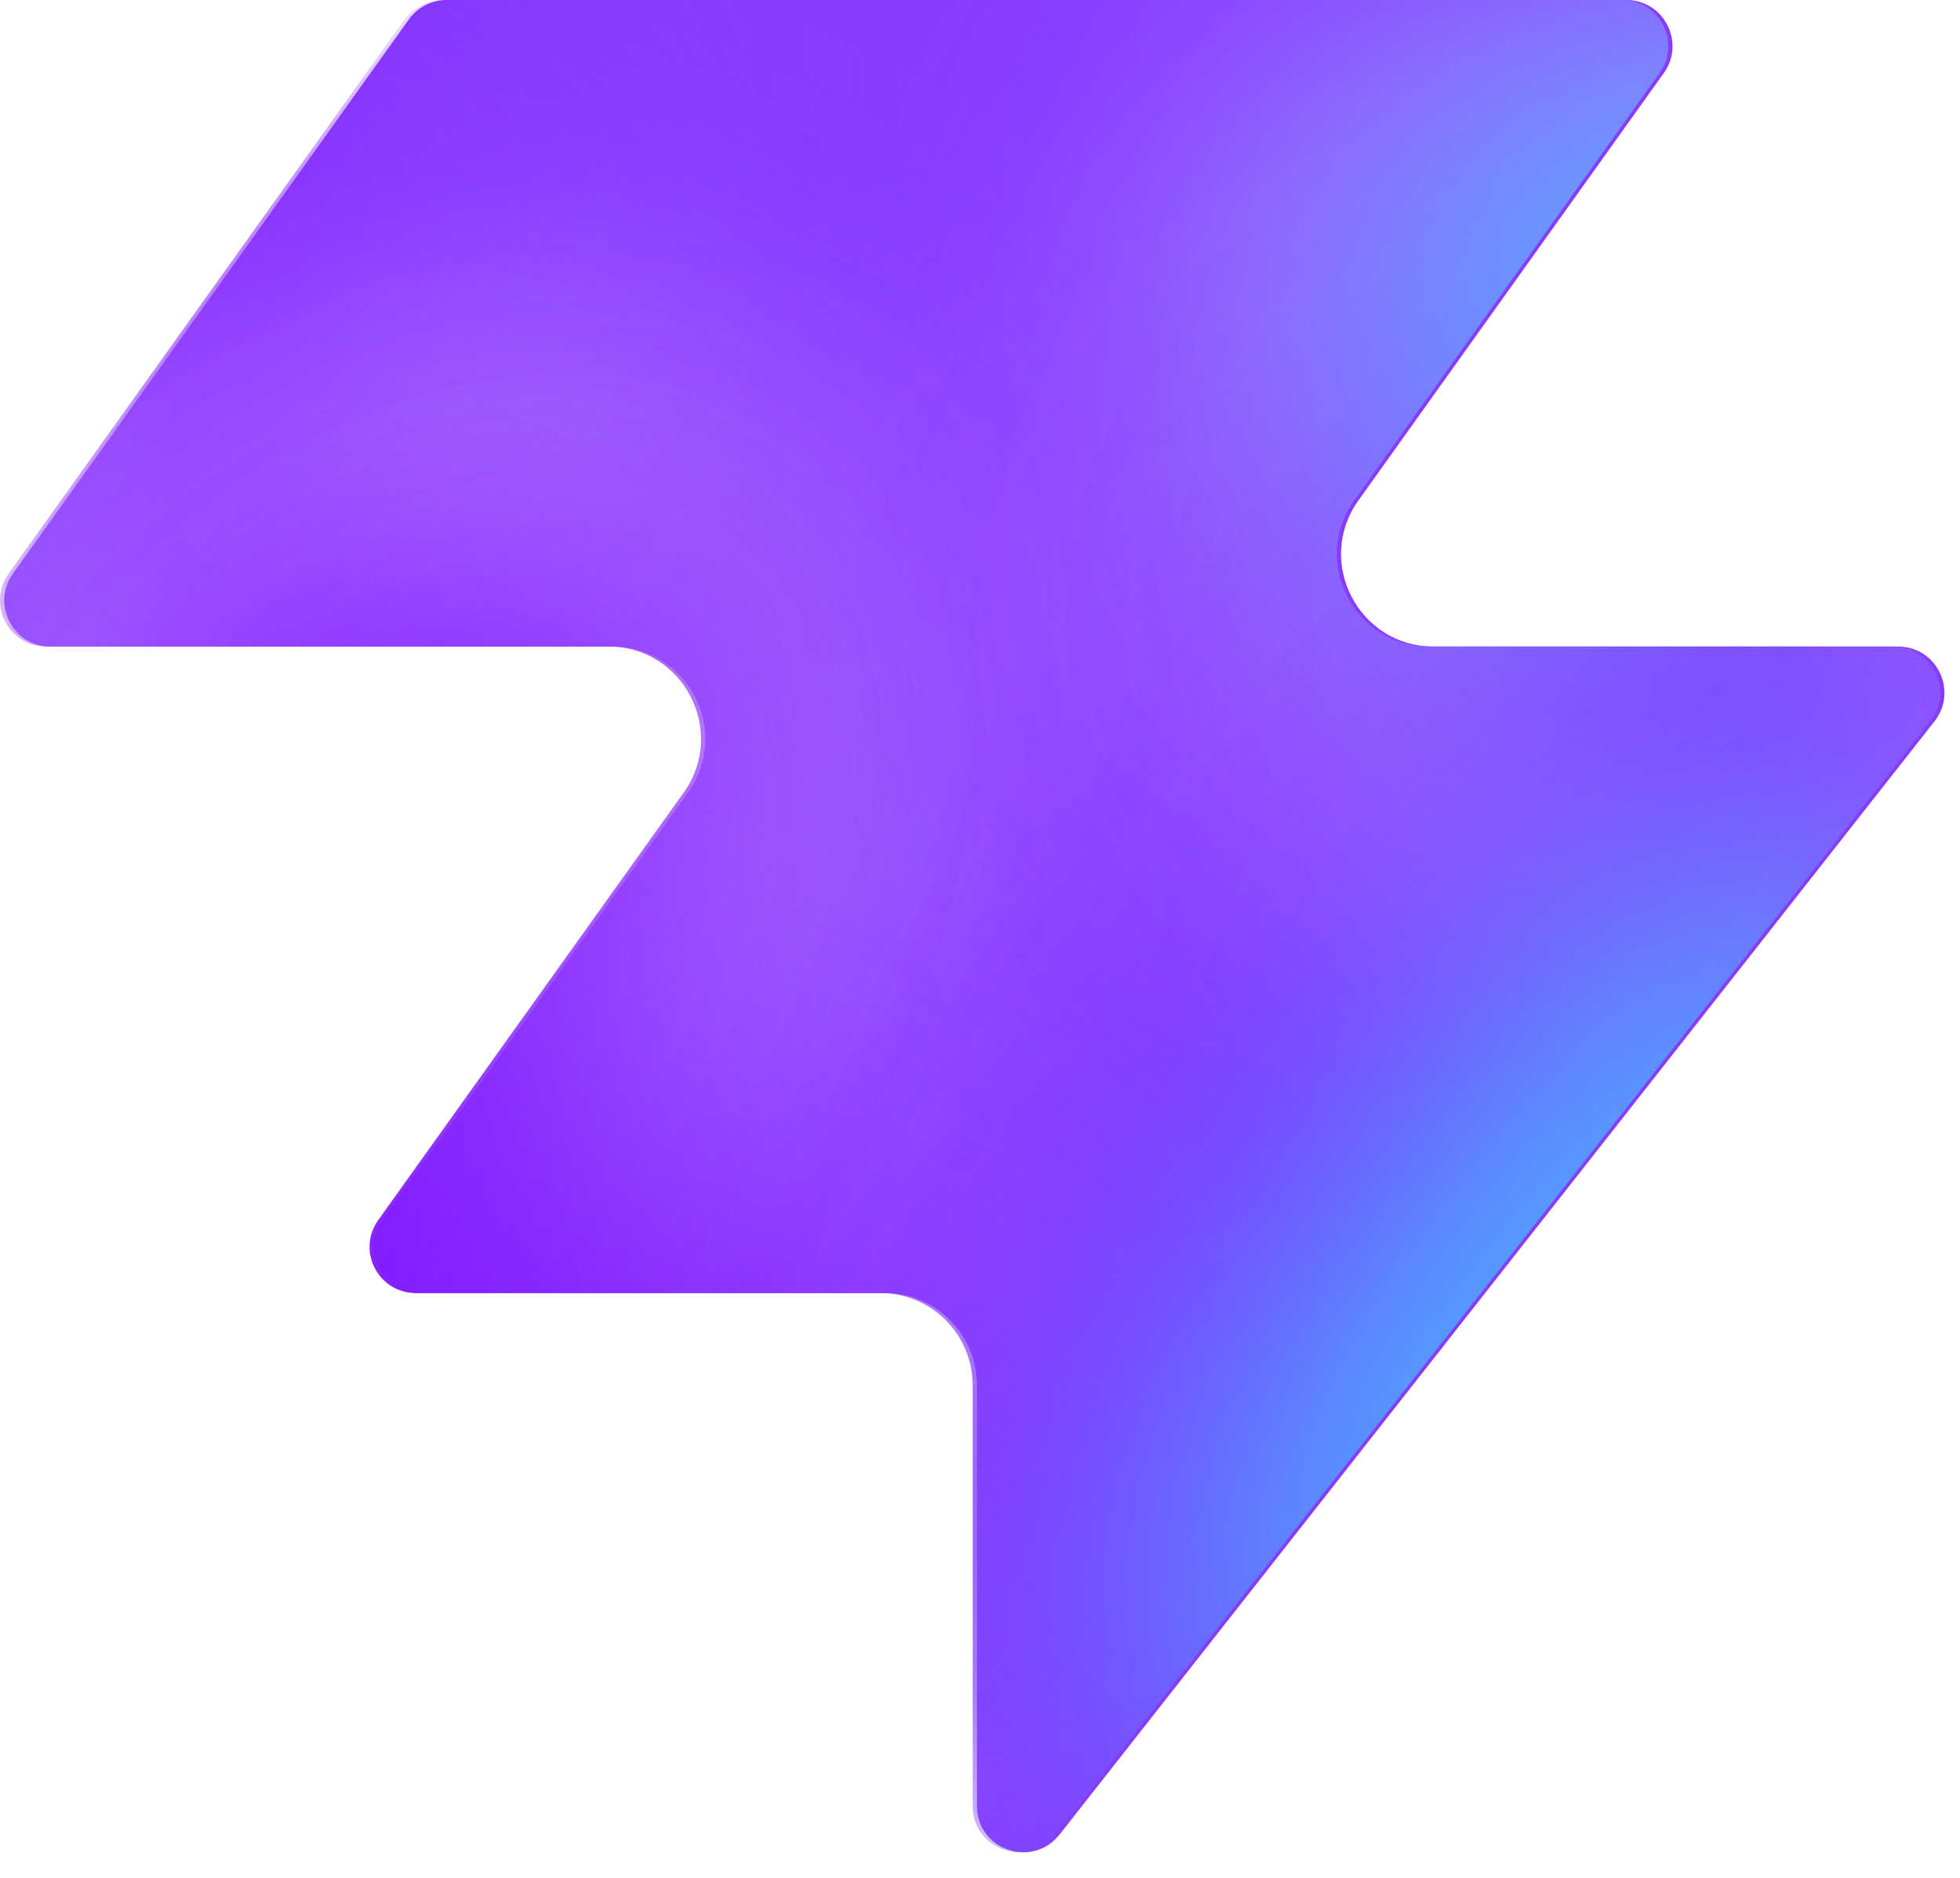
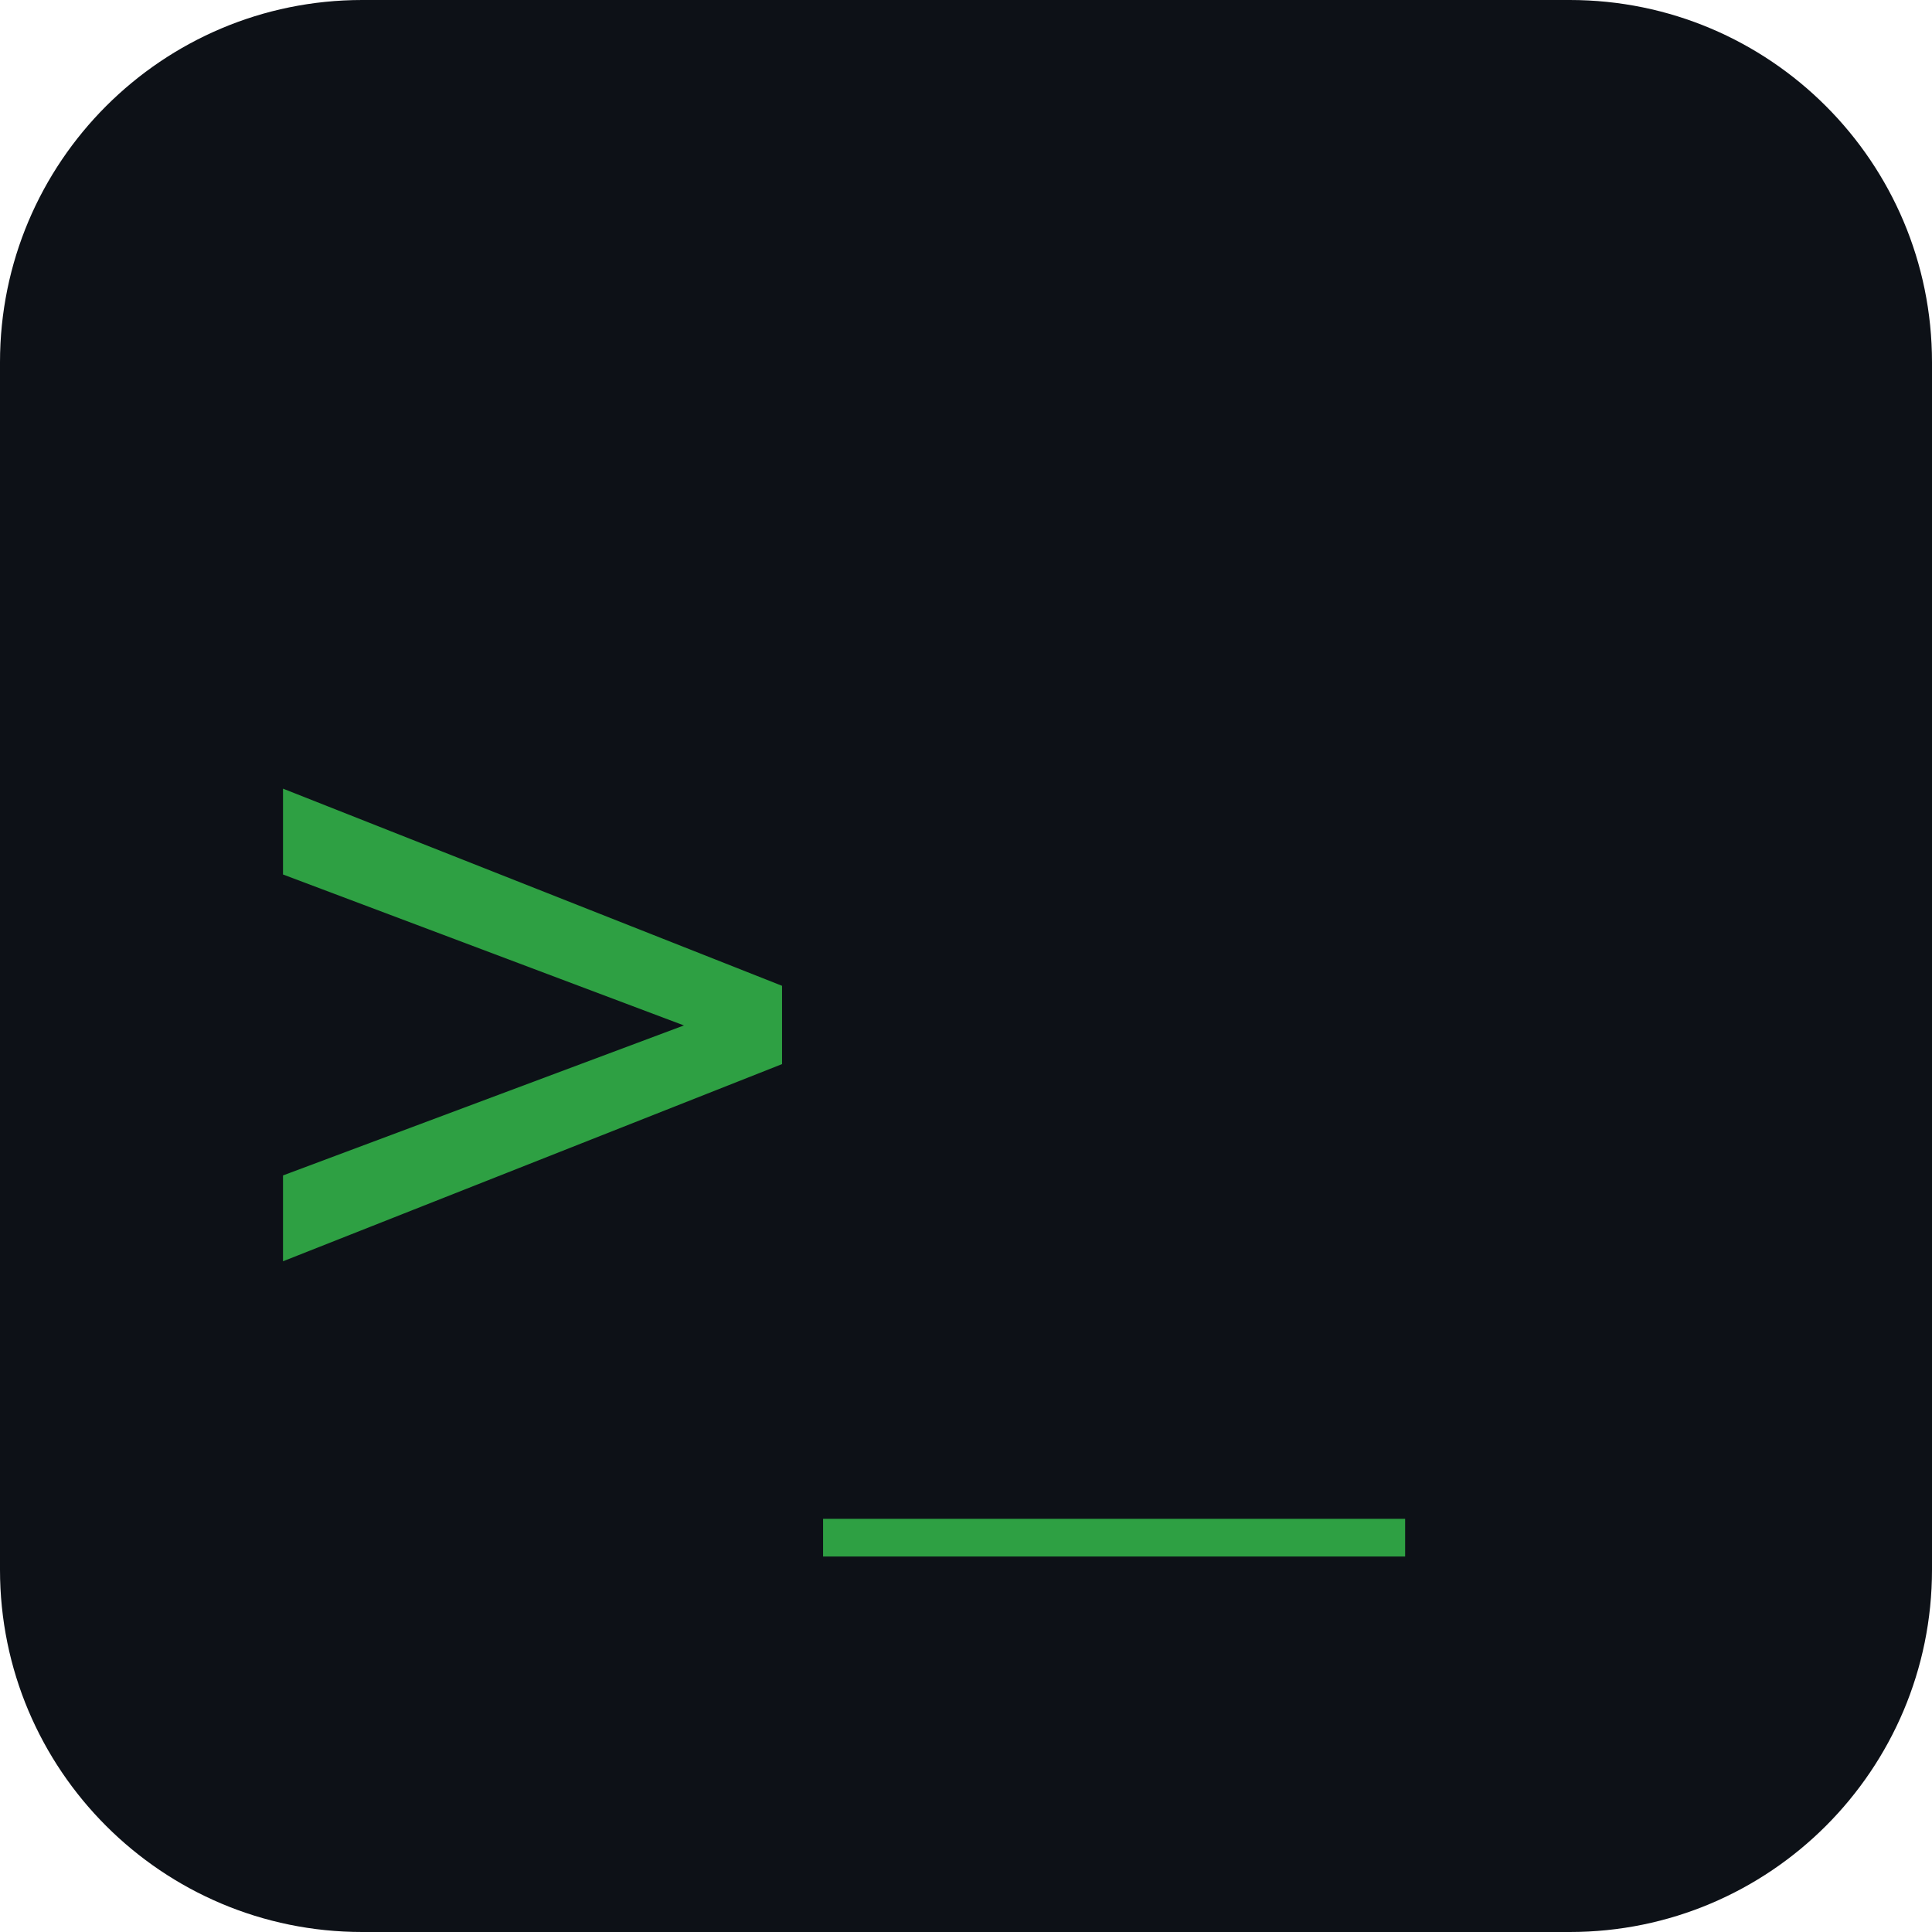
- <svg xmlns="http://www.w3.org/2000/svg" width="48" height="46" fill="none" viewBox="0 0 48 46">
-   <path fill="#863bff" d="M25.946 44.938c-.664.845-2.021.375-2.021-.698V33.937a2.26 2.26 0 0 0-2.262-2.262H10.287c-.92 0-1.456-1.04-.92-1.788l7.48-10.471c1.07-1.497 0-3.578-1.842-3.578H1.237c-.92 0-1.456-1.04-.92-1.788L10.013.474c.214-.297.556-.474.92-.474h28.894c.92 0 1.456 1.04.92 1.788l-7.48 10.471c-1.07 1.498 0 3.579 1.842 3.579h11.377c.943 0 1.473 1.088.89 1.83L25.947 44.94z" style="fill:#863bff;fill:color(display-p3 .525 .23 1);fill-opacity:1" />
-   <mask id="a" width="48" height="46" x="0" y="0" maskUnits="userSpaceOnUse" style="mask-type:alpha">
-     <path fill="#000" d="M25.842 44.938c-.664.844-2.021.375-2.021-.698V33.937a2.26 2.26 0 0 0-2.262-2.262H10.183c-.92 0-1.456-1.04-.92-1.788l7.48-10.471c1.07-1.498 0-3.579-1.842-3.579H1.133c-.92 0-1.456-1.04-.92-1.787L9.91.473c.214-.297.556-.474.92-.474h28.894c.92 0 1.456 1.04.92 1.788l-7.48 10.471c-1.07 1.498 0 3.578 1.842 3.578h11.377c.943 0 1.473 1.088.89 1.832L25.843 44.94z" style="fill:#000;fill-opacity:1" />
-   </mask>
-   <g mask="url(#a)">
-     <g filter="url(#b)">
-       <ellipse cx="5.508" cy="14.704" fill="#ede6ff" rx="5.508" ry="14.704" style="fill:#ede6ff;fill:color(display-p3 .927 .903 1);fill-opacity:1" transform="matrix(.00324 1 1 -.00324 -4.47 31.516)" />
-     </g>
-     <g filter="url(#c)">
-       <ellipse cx="10.399" cy="29.851" fill="#ede6ff" rx="10.399" ry="29.851" style="fill:#ede6ff;fill:color(display-p3 .927 .903 1);fill-opacity:1" transform="matrix(.00324 1 1 -.00324 -39.328 7.883)" />
-     </g>
-     <g filter="url(#d)">
-       <ellipse cx="5.508" cy="30.487" fill="#7e14ff" rx="5.508" ry="30.487" style="fill:#7e14ff;fill:color(display-p3 .492 .077 1);fill-opacity:1" transform="rotate(89.814 -25.913 -14.639)scale(1 -1)" />
-     </g>
-     <g filter="url(#e)">
-       <ellipse cx="5.508" cy="30.599" fill="#7e14ff" rx="5.508" ry="30.599" style="fill:#7e14ff;fill:color(display-p3 .492 .077 1);fill-opacity:1" transform="rotate(89.814 -32.644 -3.334)scale(1 -1)" />
-     </g>
-     <g filter="url(#f)">
-       <ellipse cx="5.508" cy="30.599" fill="#7e14ff" rx="5.508" ry="30.599" style="fill:#7e14ff;fill:color(display-p3 .492 .077 1);fill-opacity:1" transform="matrix(.00324 1 1 -.00324 -34.34 30.47)" />
-     </g>
-     <g filter="url(#g)">
-       <ellipse cx="14.072" cy="22.078" fill="#ede6ff" rx="14.072" ry="22.078" style="fill:#ede6ff;fill:color(display-p3 .927 .903 1);fill-opacity:1" transform="rotate(93.35 24.506 48.493)scale(-1 1)" />
-     </g>
-     <g filter="url(#h)">
-       <ellipse cx="3.47" cy="21.501" fill="#7e14ff" rx="3.47" ry="21.501" style="fill:#7e14ff;fill:color(display-p3 .492 .077 1);fill-opacity:1" transform="rotate(89.009 28.708 47.59)scale(-1 1)" />
-     </g>
-     <g filter="url(#i)">
-       <ellipse cx="3.47" cy="21.501" fill="#7e14ff" rx="3.47" ry="21.501" style="fill:#7e14ff;fill:color(display-p3 .492 .077 1);fill-opacity:1" transform="rotate(89.009 28.708 47.59)scale(-1 1)" />
-     </g>
-     <g filter="url(#j)">
-       <ellipse cx=".387" cy="8.972" fill="#7e14ff" rx="4.407" ry="29.108" style="fill:#7e14ff;fill:color(display-p3 .492 .077 1);fill-opacity:1" transform="rotate(39.51 .387 8.972)" />
-     </g>
-     <g filter="url(#k)">
-       <ellipse cx="47.523" cy="-6.092" fill="#7e14ff" rx="4.407" ry="29.108" style="fill:#7e14ff;fill:color(display-p3 .492 .077 1);fill-opacity:1" transform="rotate(37.892 47.523 -6.092)" />
-     </g>
-     <g filter="url(#l)">
-       <ellipse cx="41.412" cy="6.333" fill="#47bfff" rx="5.971" ry="9.665" style="fill:#47bfff;fill:color(display-p3 .28 .748 1);fill-opacity:1" transform="rotate(37.892 41.412 6.333)" />
-     </g>
-     <g filter="url(#m)">
-       <ellipse cx="-1.879" cy="38.332" fill="#7e14ff" rx="4.407" ry="29.108" style="fill:#7e14ff;fill:color(display-p3 .492 .077 1);fill-opacity:1" transform="rotate(37.892 -1.88 38.332)" />
-     </g>
-     <g filter="url(#n)">
-       <ellipse cx="-1.879" cy="38.332" fill="#7e14ff" rx="4.407" ry="29.108" style="fill:#7e14ff;fill:color(display-p3 .492 .077 1);fill-opacity:1" transform="rotate(37.892 -1.88 38.332)" />
-     </g>
-     <g filter="url(#o)">
-       <ellipse cx="35.651" cy="29.907" fill="#7e14ff" rx="4.407" ry="29.108" style="fill:#7e14ff;fill:color(display-p3 .492 .077 1);fill-opacity:1" transform="rotate(37.892 35.651 29.907)" />
-     </g>
-     <g filter="url(#p)">
-       <ellipse cx="38.418" cy="32.4" fill="#47bfff" rx="5.971" ry="15.297" style="fill:#47bfff;fill:color(display-p3 .28 .748 1);fill-opacity:1" transform="rotate(37.892 38.418 32.4)" />
-     </g>
-   </g>
-   <defs>
-     <filter id="b" width="60.045" height="41.654" x="-19.77" y="16.149" color-interpolation-filters="sRGB" filterUnits="userSpaceOnUse">
-       <feFlood flood-opacity="0" result="BackgroundImageFix" />
-       <feBlend in="SourceGraphic" in2="BackgroundImageFix" result="shape" />
-       <feGaussianBlur result="effect1_foregroundBlur_2002_17158" stdDeviation="7.659" />
-     </filter>
-     <filter id="c" width="90.34" height="51.437" x="-54.613" y="-7.533" color-interpolation-filters="sRGB" filterUnits="userSpaceOnUse">
-       <feFlood flood-opacity="0" result="BackgroundImageFix" />
-       <feBlend in="SourceGraphic" in2="BackgroundImageFix" result="shape" />
-       <feGaussianBlur result="effect1_foregroundBlur_2002_17158" stdDeviation="7.659" />
-     </filter>
-     <filter id="d" width="79.355" height="29.4" x="-49.64" y="2.03" color-interpolation-filters="sRGB" filterUnits="userSpaceOnUse">
-       <feFlood flood-opacity="0" result="BackgroundImageFix" />
-       <feBlend in="SourceGraphic" in2="BackgroundImageFix" result="shape" />
-       <feGaussianBlur result="effect1_foregroundBlur_2002_17158" stdDeviation="4.596" />
-     </filter>
-     <filter id="e" width="79.579" height="29.4" x="-45.045" y="20.029" color-interpolation-filters="sRGB" filterUnits="userSpaceOnUse">
-       <feFlood flood-opacity="0" result="BackgroundImageFix" />
-       <feBlend in="SourceGraphic" in2="BackgroundImageFix" result="shape" />
-       <feGaussianBlur result="effect1_foregroundBlur_2002_17158" stdDeviation="4.596" />
-     </filter>
-     <filter id="f" width="79.579" height="29.4" x="-43.513" y="21.178" color-interpolation-filters="sRGB" filterUnits="userSpaceOnUse">
-       <feFlood flood-opacity="0" result="BackgroundImageFix" />
-       <feBlend in="SourceGraphic" in2="BackgroundImageFix" result="shape" />
-       <feGaussianBlur result="effect1_foregroundBlur_2002_17158" stdDeviation="4.596" />
-     </filter>
-     <filter id="g" width="74.749" height="58.852" x="15.756" y="-17.901" color-interpolation-filters="sRGB" filterUnits="userSpaceOnUse">
-       <feFlood flood-opacity="0" result="BackgroundImageFix" />
-       <feBlend in="SourceGraphic" in2="BackgroundImageFix" result="shape" />
-       <feGaussianBlur result="effect1_foregroundBlur_2002_17158" stdDeviation="7.659" />
-     </filter>
-     <filter id="h" width="61.377" height="25.362" x="23.548" y="2.284" color-interpolation-filters="sRGB" filterUnits="userSpaceOnUse">
-       <feFlood flood-opacity="0" result="BackgroundImageFix" />
-       <feBlend in="SourceGraphic" in2="BackgroundImageFix" result="shape" />
-       <feGaussianBlur result="effect1_foregroundBlur_2002_17158" stdDeviation="4.596" />
-     </filter>
-     <filter id="i" width="61.377" height="25.362" x="23.548" y="2.284" color-interpolation-filters="sRGB" filterUnits="userSpaceOnUse">
-       <feFlood flood-opacity="0" result="BackgroundImageFix" />
-       <feBlend in="SourceGraphic" in2="BackgroundImageFix" result="shape" />
-       <feGaussianBlur result="effect1_foregroundBlur_2002_17158" stdDeviation="4.596" />
-     </filter>
-     <filter id="j" width="56.045" height="63.649" x="-27.636" y="-22.853" color-interpolation-filters="sRGB" filterUnits="userSpaceOnUse">
-       <feFlood flood-opacity="0" result="BackgroundImageFix" />
-       <feBlend in="SourceGraphic" in2="BackgroundImageFix" result="shape" />
-       <feGaussianBlur result="effect1_foregroundBlur_2002_17158" stdDeviation="4.596" />
-     </filter>
-     <filter id="k" width="54.814" height="64.646" x="20.116" y="-38.415" color-interpolation-filters="sRGB" filterUnits="userSpaceOnUse">
-       <feFlood flood-opacity="0" result="BackgroundImageFix" />
-       <feBlend in="SourceGraphic" in2="BackgroundImageFix" result="shape" />
-       <feGaussianBlur result="effect1_foregroundBlur_2002_17158" stdDeviation="4.596" />
-     </filter>
-     <filter id="l" width="33.541" height="35.313" x="24.641" y="-11.323" color-interpolation-filters="sRGB" filterUnits="userSpaceOnUse">
-       <feFlood flood-opacity="0" result="BackgroundImageFix" />
-       <feBlend in="SourceGraphic" in2="BackgroundImageFix" result="shape" />
-       <feGaussianBlur result="effect1_foregroundBlur_2002_17158" stdDeviation="4.596" />
-     </filter>
-     <filter id="m" width="54.814" height="64.646" x="-29.286" y="6.009" color-interpolation-filters="sRGB" filterUnits="userSpaceOnUse">
-       <feFlood flood-opacity="0" result="BackgroundImageFix" />
-       <feBlend in="SourceGraphic" in2="BackgroundImageFix" result="shape" />
-       <feGaussianBlur result="effect1_foregroundBlur_2002_17158" stdDeviation="4.596" />
-     </filter>
-     <filter id="n" width="54.814" height="64.646" x="-29.286" y="6.009" color-interpolation-filters="sRGB" filterUnits="userSpaceOnUse">
-       <feFlood flood-opacity="0" result="BackgroundImageFix" />
-       <feBlend in="SourceGraphic" in2="BackgroundImageFix" result="shape" />
-       <feGaussianBlur result="effect1_foregroundBlur_2002_17158" stdDeviation="4.596" />
-     </filter>
-     <filter id="o" width="54.814" height="64.646" x="8.244" y="-2.416" color-interpolation-filters="sRGB" filterUnits="userSpaceOnUse">
-       <feFlood flood-opacity="0" result="BackgroundImageFix" />
-       <feBlend in="SourceGraphic" in2="BackgroundImageFix" result="shape" />
-       <feGaussianBlur result="effect1_foregroundBlur_2002_17158" stdDeviation="4.596" />
-     </filter>
-     <filter id="p" width="39.409" height="43.623" x="18.713" y="10.588" color-interpolation-filters="sRGB" filterUnits="userSpaceOnUse">
-       <feFlood flood-opacity="0" result="BackgroundImageFix" />
-       <feBlend in="SourceGraphic" in2="BackgroundImageFix" result="shape" />
-       <feGaussianBlur result="effect1_foregroundBlur_2002_17158" stdDeviation="4.596" />
-     </filter>
-   </defs>
+ <svg xmlns="http://www.w3.org/2000/svg" viewBox="0 0 32 32">
+   <rect width="32" height="32" rx="6" fill="#0d1117" />
+   <text x="4" y="22" font-family="monospace" font-size="16" fill="#2ea043">&gt;_</text>
</svg>
